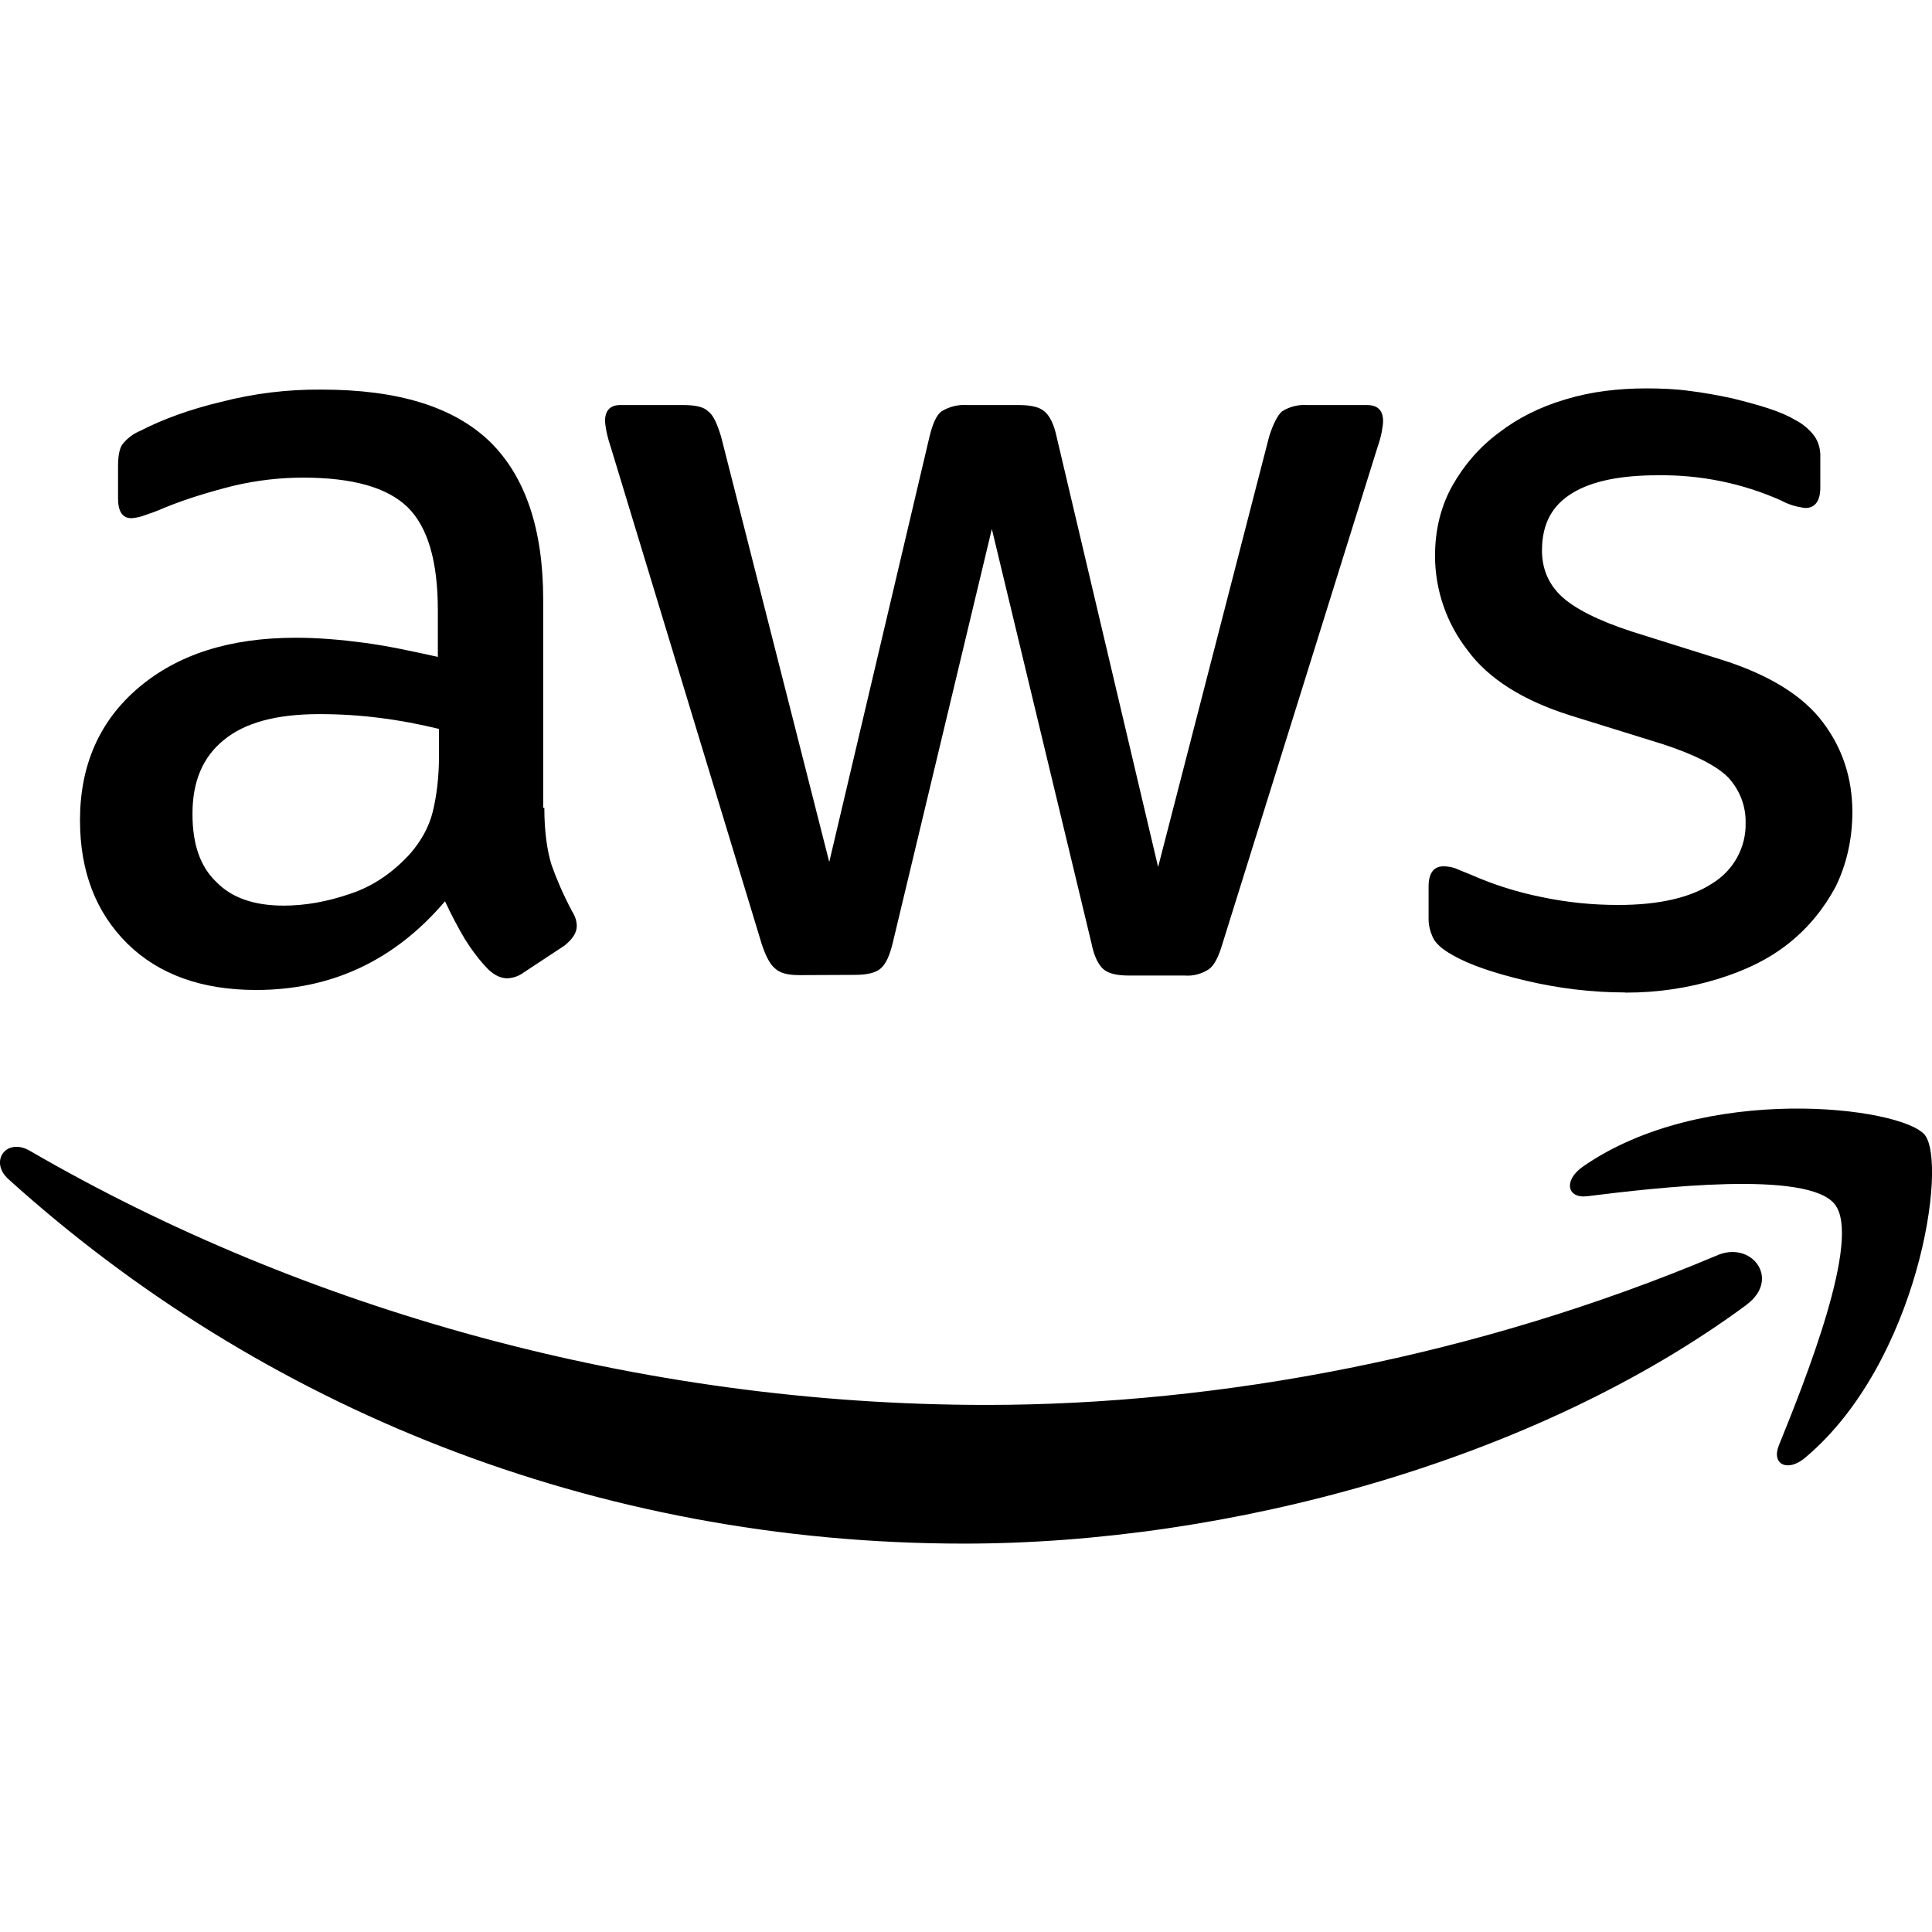
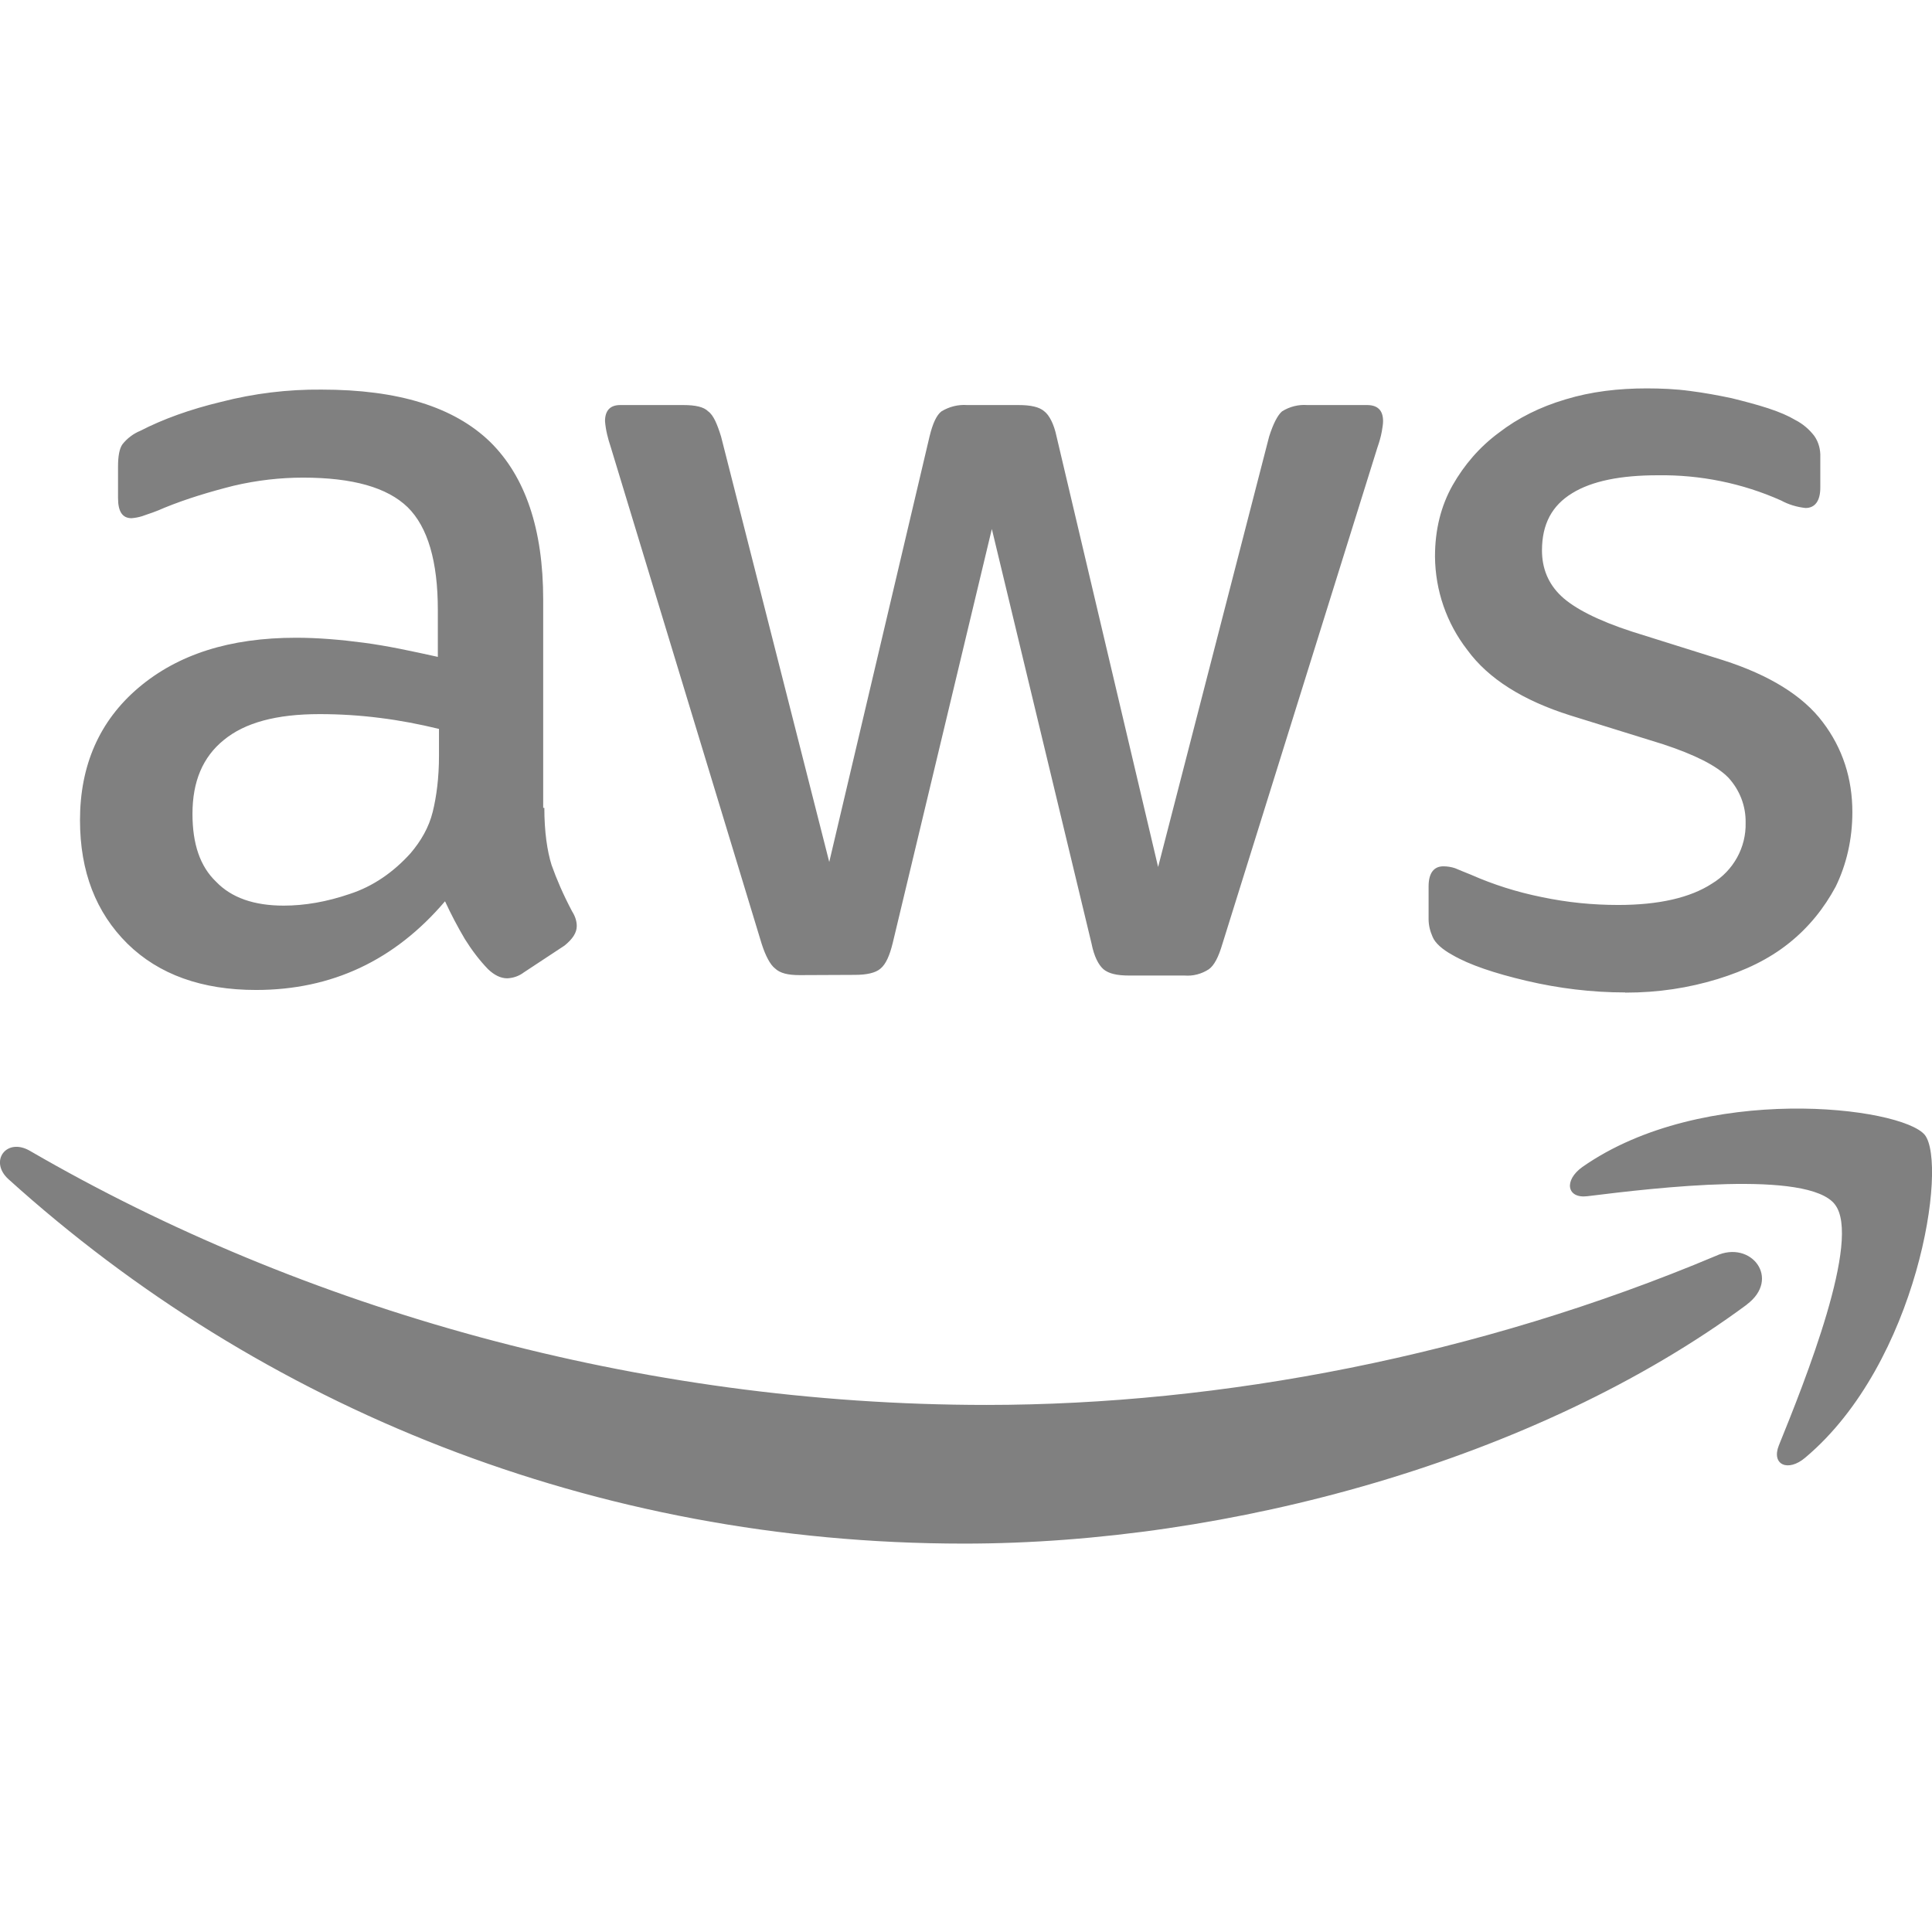
<svg xmlns="http://www.w3.org/2000/svg" height="32" viewBox="0 0 32 32" width="32">
-   <path d="m9.016 13.38c0 .396.047.714.12.948.083.234.193.49.339.766.057.089.078.172.078.245 0 .109-.068.214-.203.323l-.672.443c-.083.063-.177.094-.276.099-.109 0-.214-.052-.318-.151-.146-.151-.271-.318-.385-.5-.12-.203-.229-.411-.328-.625-.833.979-1.875 1.469-3.13 1.469-.896 0-1.609-.255-2.13-.766-.521-.516-.786-1.193-.786-2.047 0-.901.318-1.641.969-2.193s1.51-.828 2.609-.828c.359 0 .734.031 1.125.083.396.052.802.141 1.224.234v-.776c0-.807-.167-1.375-.5-1.703-.339-.328-.911-.49-1.734-.49-.37 0-.755.042-1.151.135-.391.099-.776.214-1.146.365-.125.057-.25.099-.375.141-.052.016-.109.026-.167.031-.151 0-.224-.109-.224-.333v-.521c0-.167.021-.297.073-.37.078-.099.182-.177.297-.224.375-.193.818-.354 1.339-.479.547-.141 1.104-.208 1.661-.203 1.271 0 2.193.286 2.792.865.583.573.88 1.443.88 2.615v3.448zm-4.318 1.62c.349 0 .714-.063 1.094-.193.385-.125.724-.359 1.01-.677.172-.203.302-.427.365-.682s.104-.568.104-.927v-.448c-.323-.078-.646-.141-.979-.182-.328-.042-.661-.063-1-.063-.714 0-1.234.141-1.583.427-.354.286-.521.693-.521 1.224 0 .5.125.87.391 1.125.255.266.63.396 1.12.396zm8.547 1.151c-.193 0-.323-.031-.406-.109-.083-.063-.161-.214-.224-.411l-2.5-8.229c-.047-.141-.083-.281-.094-.427 0-.172.083-.266.25-.266h1.047c.203 0 .339.031.411.104.089.063.151.214.214.417l1.792 7.047 1.661-7.047c.052-.214.115-.354.198-.417.13-.078.276-.115.427-.104h.849c.203 0 .344.031.427.104.083.063.161.214.203.417l1.682 7.13 1.839-7.13c.068-.214.141-.354.214-.417.125-.078.271-.115.417-.104h.99c.172 0 .266.083.266.266 0 .052-.01.104-.021.172-.016.089-.042.177-.073.266l-2.568 8.224c-.063.214-.135.354-.224.417-.12.078-.26.115-.401.104h-.917c-.203 0-.339-.031-.427-.104-.083-.073-.156-.214-.198-.427l-1.651-6.865-1.641 6.854c-.052.214-.115.354-.203.427-.083.073-.234.104-.427.104zm13.672.287c-.552 0-1.104-.068-1.635-.193s-.948-.266-1.224-.427c-.172-.094-.286-.198-.328-.297-.042-.094-.068-.193-.068-.297v-.542c0-.224.089-.333.245-.333.063 0 .13.01.193.031.063.026.161.068.266.109.365.161.755.286 1.172.37.427.089.839.13 1.266.13.672 0 1.193-.12 1.552-.354.354-.214.568-.599.557-1.01.005-.276-.099-.542-.286-.745-.193-.198-.557-.38-1.078-.552l-1.542-.479c-.776-.245-1.354-.604-1.703-1.083-.344-.443-.531-.984-.536-1.547 0-.448.099-.839.292-1.182.193-.339.448-.635.766-.87.318-.245.682-.427 1.104-.552.427-.13.875-.182 1.344-.182.234 0 .479.01.714.042.245.031.469.073.693.12.208.052.411.104.604.167s.344.13.448.193c.125.063.234.156.318.266.073.104.104.229.099.354v.5c0 .224-.089.339-.245.339-.146-.016-.281-.057-.406-.125-.641-.286-1.339-.427-2.042-.417-.609 0-1.089.094-1.417.297-.333.203-.5.51-.5.948 0 .297.104.552.318.755s.609.406 1.172.589l1.51.474c.766.245 1.323.589 1.651 1.026.328.432.49.932.49 1.49 0 .453-.099.87-.276 1.234-.193.359-.448.677-.776.938-.333.266-.724.453-1.182.594-.479.146-.979.224-1.526.224zm2.015 5.171c-3.505 2.589-8.589 3.958-12.964 3.958-6.13 0-11.656-2.266-15.828-6.036-.328-.297-.031-.703.365-.464 4.51 2.615 10.078 4.203 15.833 4.203 3.885 0 8.151-.813 12.083-2.469.583-.271 1.083.38.51.807zm1.459-1.661c-.448-.573-2.964-.276-4.099-.135-.339.042-.396-.26-.083-.484 2-1.401 5.286-1 5.672-.531.38.484-.109 3.771-1.979 5.344-.286.245-.568.12-.438-.203.427-1.052 1.375-3.422.927-3.99z" />
+   <path fill="gray" d="m9.016 13.38c0 .396.047.714.12.948.083.234.193.49.339.766.057.089.078.172.078.245 0 .109-.068.214-.203.323l-.672.443c-.083.063-.177.094-.276.099-.109 0-.214-.052-.318-.151-.146-.151-.271-.318-.385-.5-.12-.203-.229-.411-.328-.625-.833.979-1.875 1.469-3.13 1.469-.896 0-1.609-.255-2.13-.766-.521-.516-.786-1.193-.786-2.047 0-.901.318-1.641.969-2.193s1.51-.828 2.609-.828c.359 0 .734.031 1.125.083.396.052.802.141 1.224.234v-.776c0-.807-.167-1.375-.5-1.703-.339-.328-.911-.49-1.734-.49-.37 0-.755.042-1.151.135-.391.099-.776.214-1.146.365-.125.057-.25.099-.375.141-.052.016-.109.026-.167.031-.151 0-.224-.109-.224-.333v-.521c0-.167.021-.297.073-.37.078-.099.182-.177.297-.224.375-.193.818-.354 1.339-.479.547-.141 1.104-.208 1.661-.203 1.271 0 2.193.286 2.792.865.583.573.88 1.443.88 2.615v3.448zm-4.318 1.62c.349 0 .714-.063 1.094-.193.385-.125.724-.359 1.01-.677.172-.203.302-.427.365-.682s.104-.568.104-.927v-.448c-.323-.078-.646-.141-.979-.182-.328-.042-.661-.063-1-.063-.714 0-1.234.141-1.583.427-.354.286-.521.693-.521 1.224 0 .5.125.87.391 1.125.255.266.63.396 1.12.396zm8.547 1.151c-.193 0-.323-.031-.406-.109-.083-.063-.161-.214-.224-.411l-2.5-8.229c-.047-.141-.083-.281-.094-.427 0-.172.083-.266.25-.266h1.047c.203 0 .339.031.411.104.089.063.151.214.214.417l1.792 7.047 1.661-7.047c.052-.214.115-.354.198-.417.13-.078.276-.115.427-.104h.849c.203 0 .344.031.427.104.083.063.161.214.203.417l1.682 7.13 1.839-7.13c.068-.214.141-.354.214-.417.125-.078.271-.115.417-.104h.99c.172 0 .266.083.266.266 0 .052-.01.104-.021.172-.016.089-.042.177-.073.266l-2.568 8.224c-.063.214-.135.354-.224.417-.12.078-.26.115-.401.104h-.917c-.203 0-.339-.031-.427-.104-.083-.073-.156-.214-.198-.427l-1.651-6.865-1.641 6.854c-.052.214-.115.354-.203.427-.083.073-.234.104-.427.104zm13.672.287c-.552 0-1.104-.068-1.635-.193s-.948-.266-1.224-.427c-.172-.094-.286-.198-.328-.297-.042-.094-.068-.193-.068-.297v-.542c0-.224.089-.333.245-.333.063 0 .13.01.193.031.063.026.161.068.266.109.365.161.755.286 1.172.37.427.089.839.13 1.266.13.672 0 1.193-.12 1.552-.354.354-.214.568-.599.557-1.01.005-.276-.099-.542-.286-.745-.193-.198-.557-.38-1.078-.552l-1.542-.479c-.776-.245-1.354-.604-1.703-1.083-.344-.443-.531-.984-.536-1.547 0-.448.099-.839.292-1.182.193-.339.448-.635.766-.87.318-.245.682-.427 1.104-.552.427-.13.875-.182 1.344-.182.234 0 .479.01.714.042.245.031.469.073.693.12.208.052.411.104.604.167s.344.13.448.193c.125.063.234.156.318.266.073.104.104.229.099.354v.5c0 .224-.089.339-.245.339-.146-.016-.281-.057-.406-.125-.641-.286-1.339-.427-2.042-.417-.609 0-1.089.094-1.417.297-.333.203-.5.51-.5.948 0 .297.104.552.318.755s.609.406 1.172.589l1.51.474c.766.245 1.323.589 1.651 1.026.328.432.49.932.49 1.49 0 .453-.099.87-.276 1.234-.193.359-.448.677-.776.938-.333.266-.724.453-1.182.594-.479.146-.979.224-1.526.224zm2.015 5.171c-3.505 2.589-8.589 3.958-12.964 3.958-6.13 0-11.656-2.266-15.828-6.036-.328-.297-.031-.703.365-.464 4.51 2.615 10.078 4.203 15.833 4.203 3.885 0 8.151-.813 12.083-2.469.583-.271 1.083.38.51.807zm1.459-1.661c-.448-.573-2.964-.276-4.099-.135-.339.042-.396-.26-.083-.484 2-1.401 5.286-1 5.672-.531.38.484-.109 3.771-1.979 5.344-.286.245-.568.12-.438-.203.427-1.052 1.375-3.422.927-3.99z" />
</svg>
